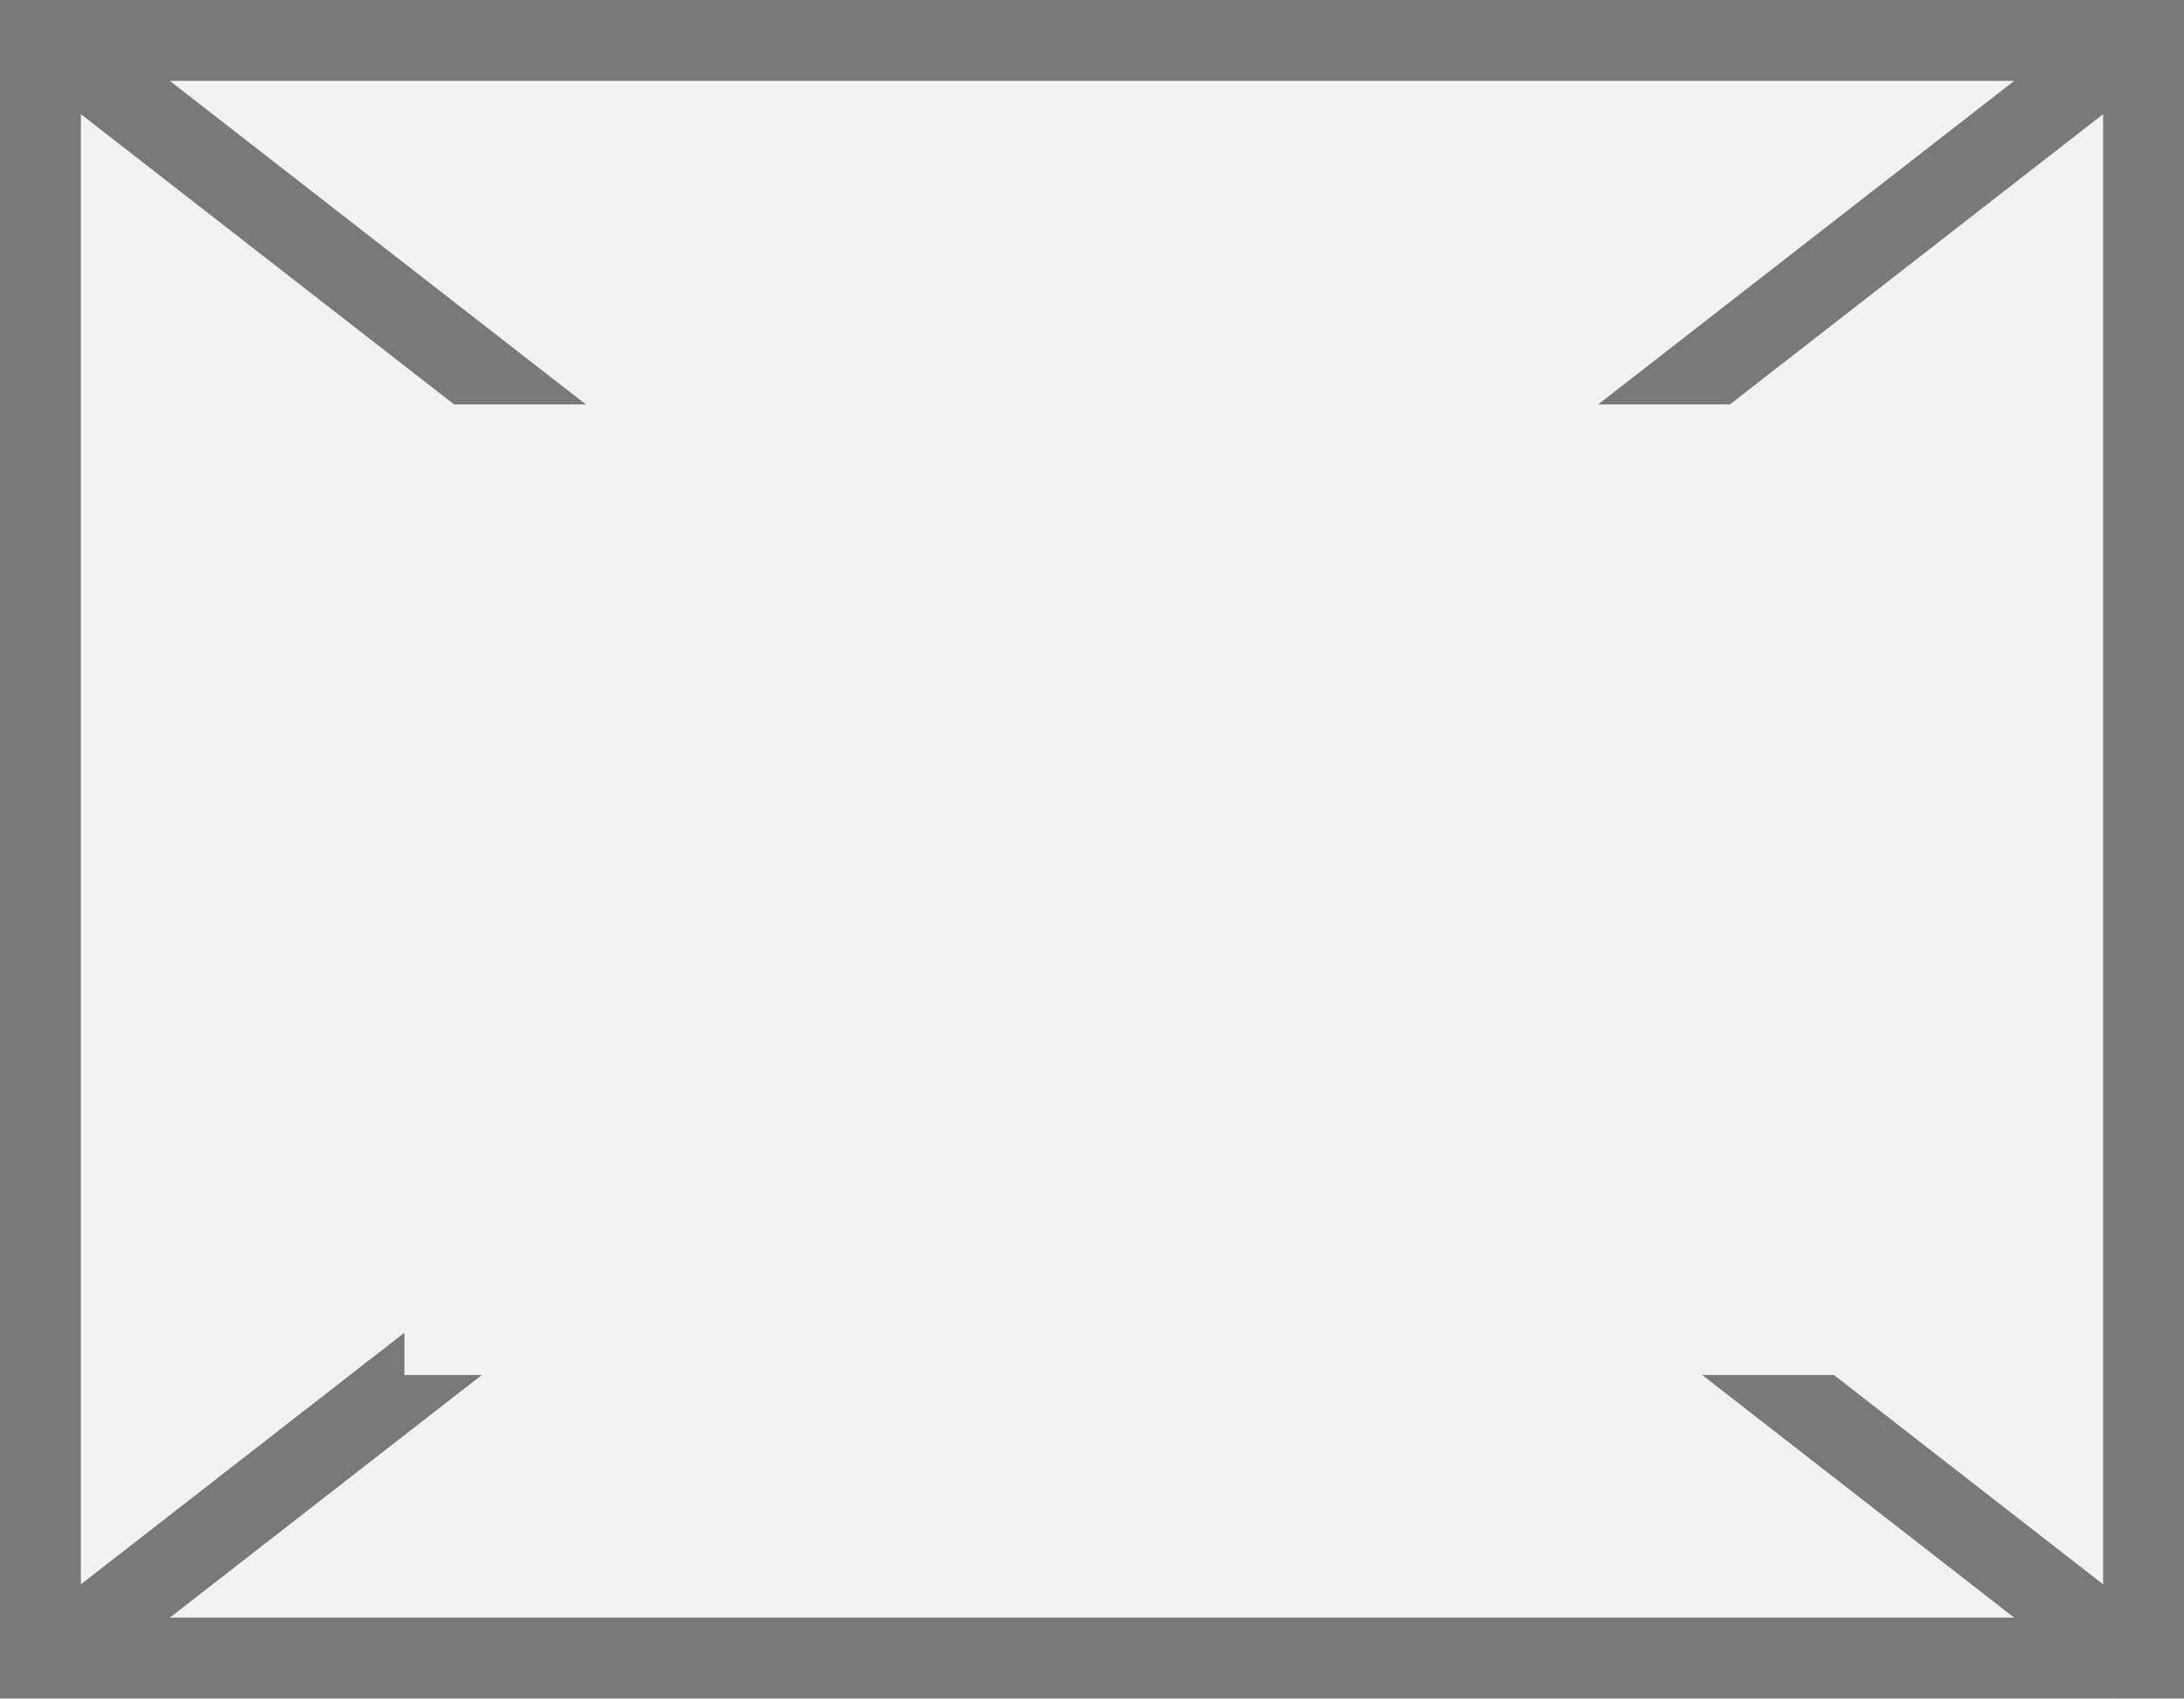
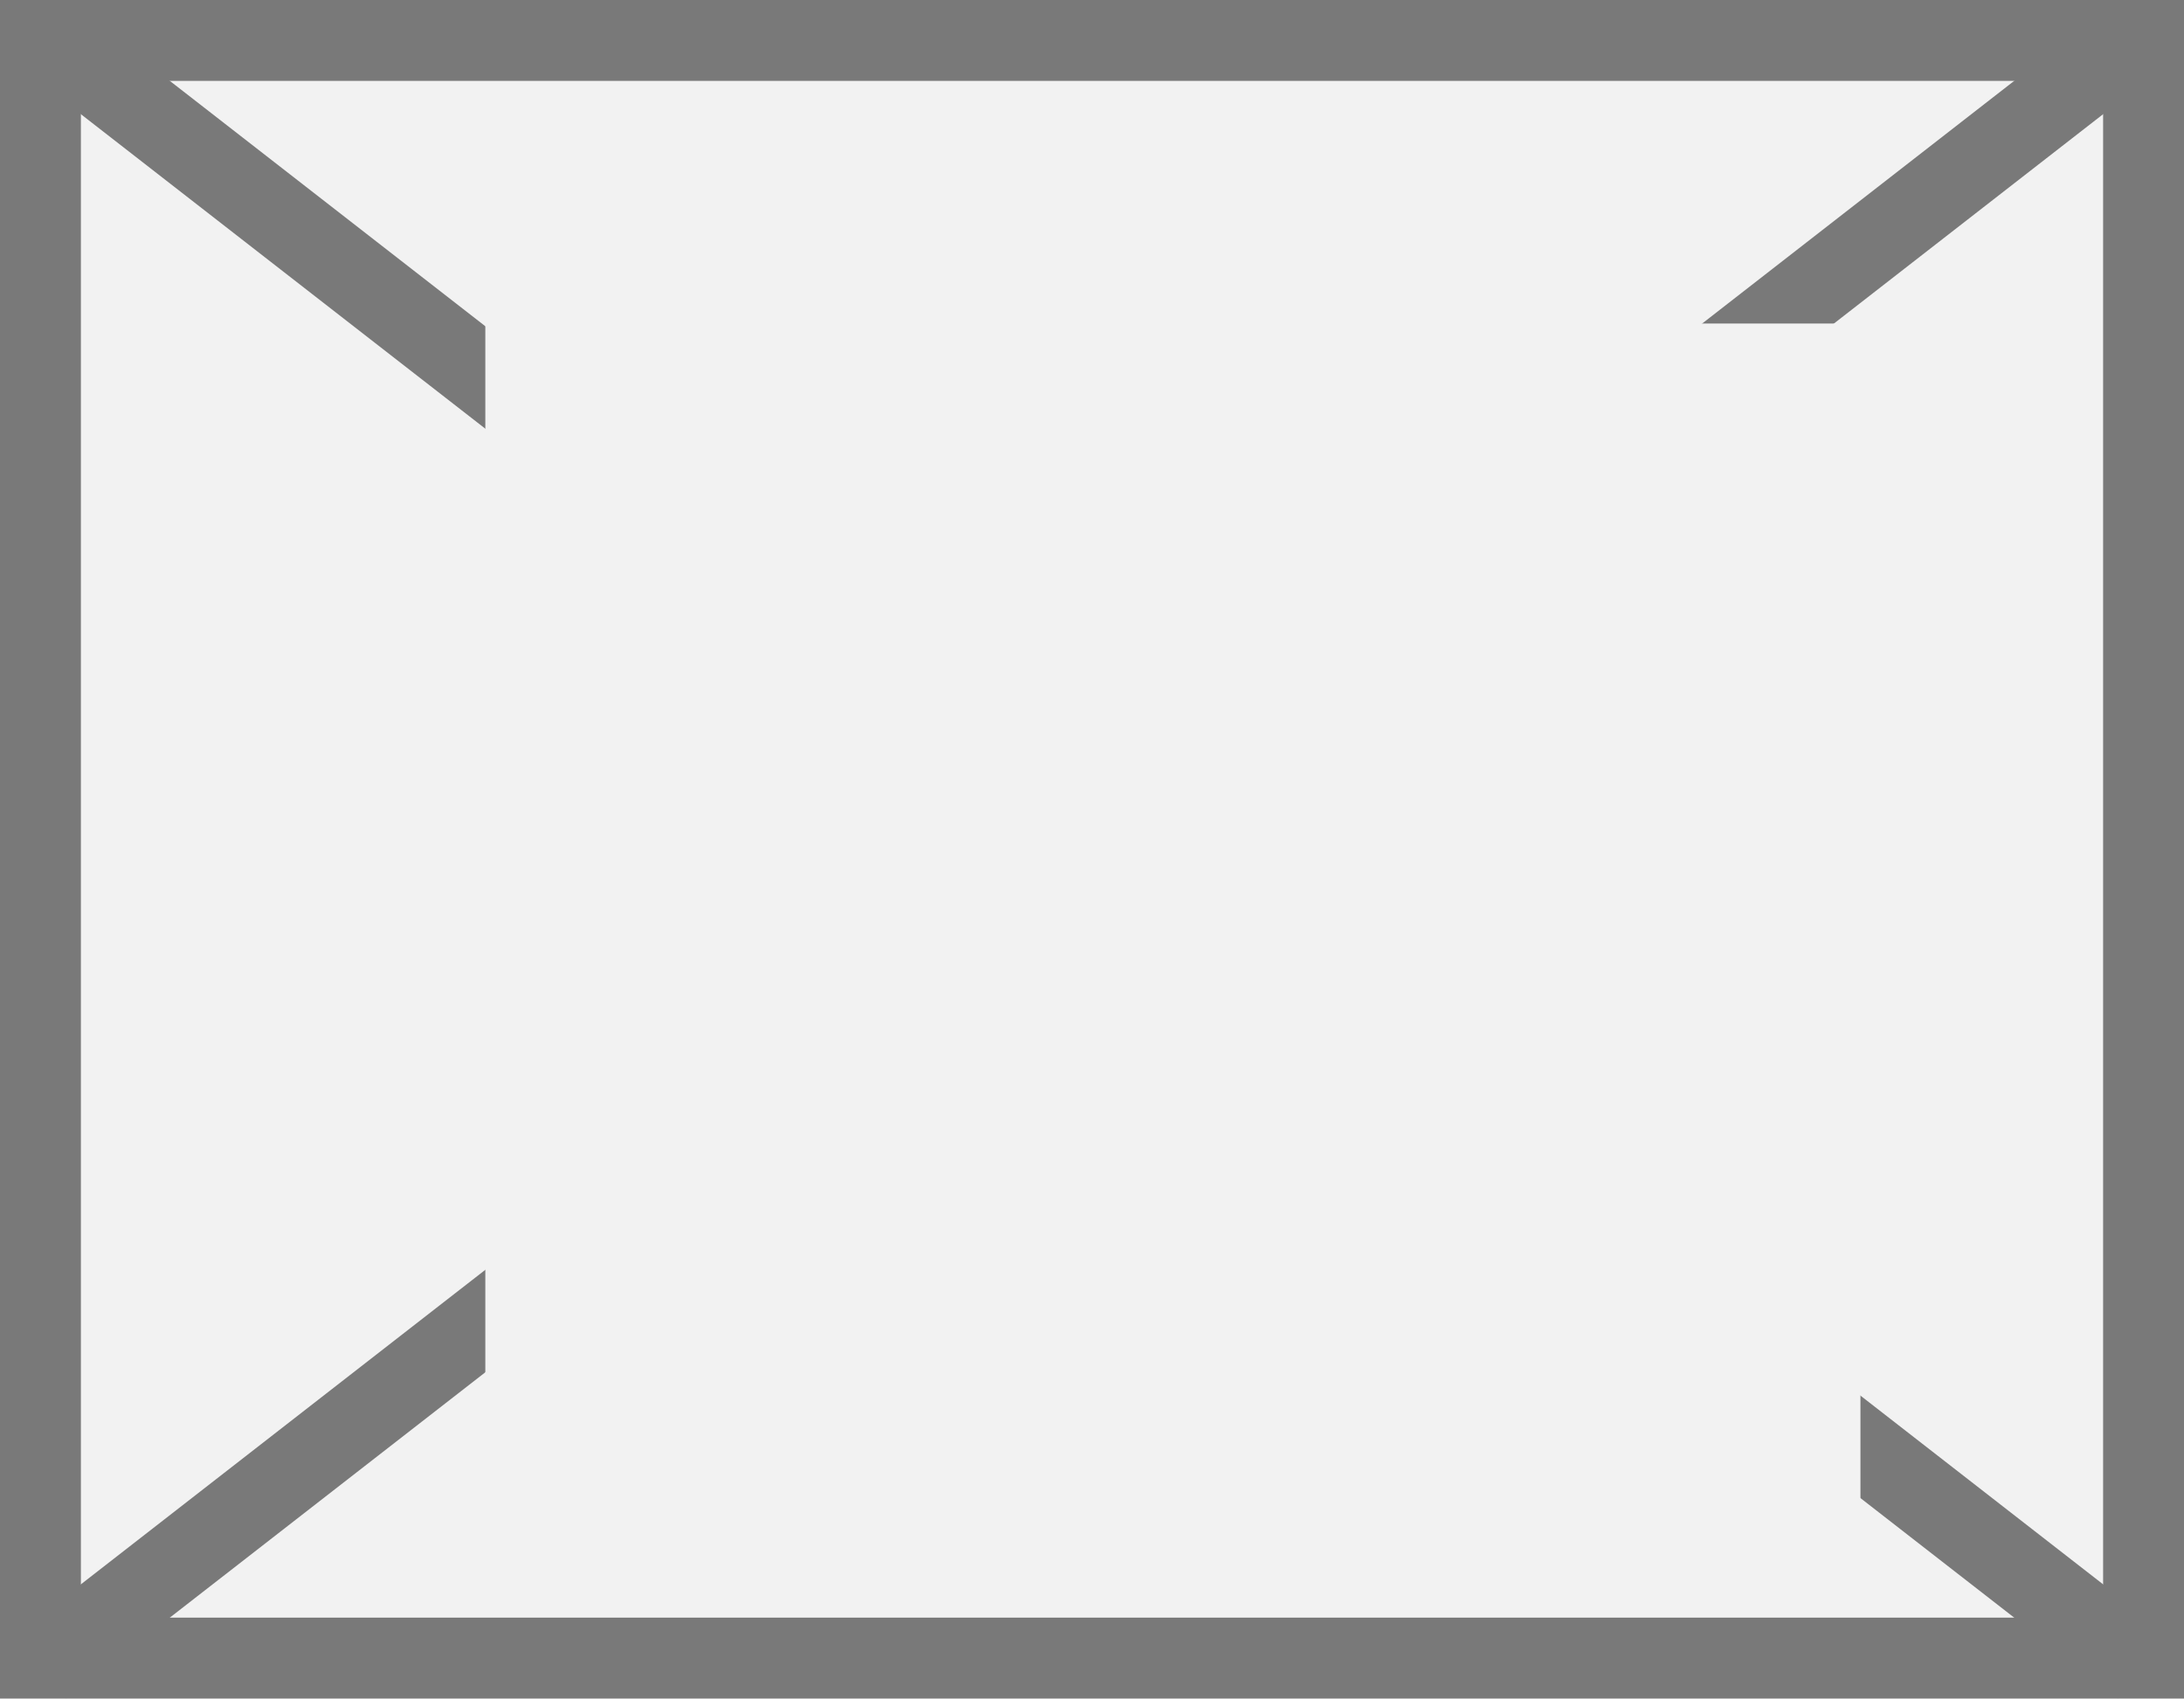
<svg xmlns="http://www.w3.org/2000/svg" version="1.1" width="27px" height="21px">
  <defs>
-     <mask fill="white" id="clip550">
-       <path d="M 630 498  L 649 498  L 649 510  L 630 510  Z M 625 493  L 652 493  L 652 514  L 625 514  Z " fill-rule="evenodd" />
+     <mask fill="white" id="clip44">
+       <path d="M 262 678  L 279 678  L 279 693  L 262 693  Z M 256 674  L 283 674  L 283 695  L 256 695  Z " fill-rule="evenodd" />
    </mask>
  </defs>
-   <g transform="matrix(1 0 0 1 -625 -493 )">
-     <path d="M 625.5 493.5  L 651.5 493.5  L 651.5 513.5  L 625.5 513.5  L 625.5 493.5  Z " fill-rule="nonzero" fill="#f2f2f2" stroke="none" />
-     <path d="M 625.5 493.5  L 651.5 493.5  L 651.5 513.5  L 625.5 513.5  L 625.5 493.5  Z " stroke-width="1" stroke="#797979" fill="none" />
-     <path d="M 625.507 493.395  L 651.493 513.605  M 651.493 493.395  L 625.507 513.605  " stroke-width="1" stroke="#797979" fill="none" mask="url(#clip550)" />
+   <g transform="matrix(1 0 0 1 -256 -674 )">
+     <path d="M 256.5 674.5  L 282.5 674.5  L 282.5 694.5  L 256.5 694.5  L 256.5 674.5  Z " fill-rule="nonzero" fill="#f2f2f2" stroke="none" />
+     <path d="M 256.5 674.5  L 282.5 674.5  L 282.5 694.5  L 256.5 694.5  L 256.5 674.5  Z " stroke-width="1" stroke="#797979" fill="none" />
+     <path d="M 256.507 674.395  L 282.493 694.605  M 282.493 674.395  L 256.507 694.605  " stroke-width="1" stroke="#797979" fill="none" mask="url(#clip44)" />
  </g>
</svg>
